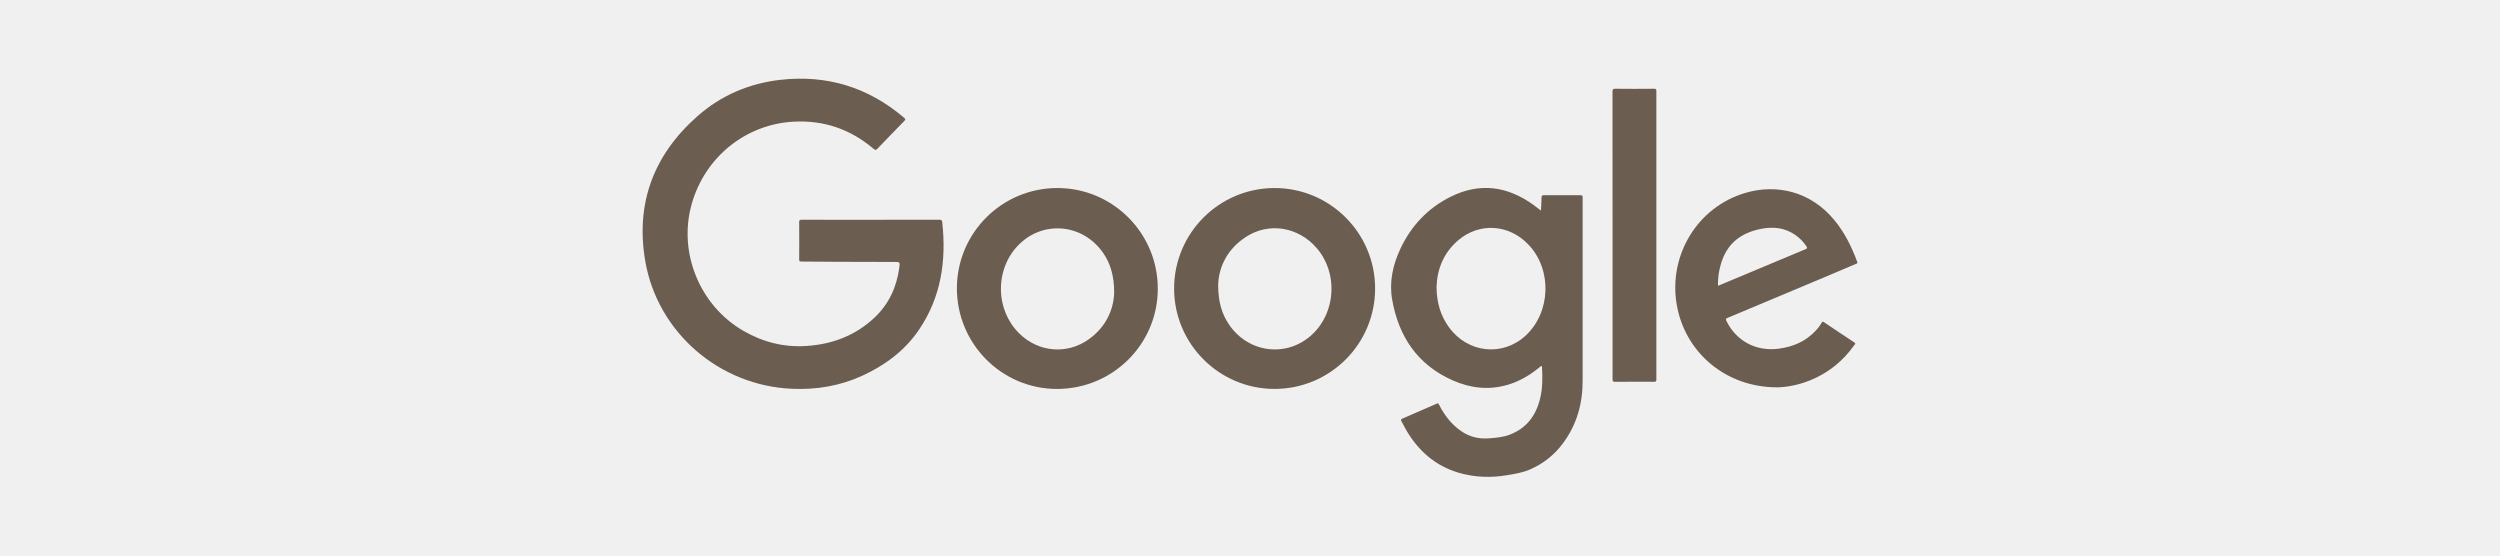
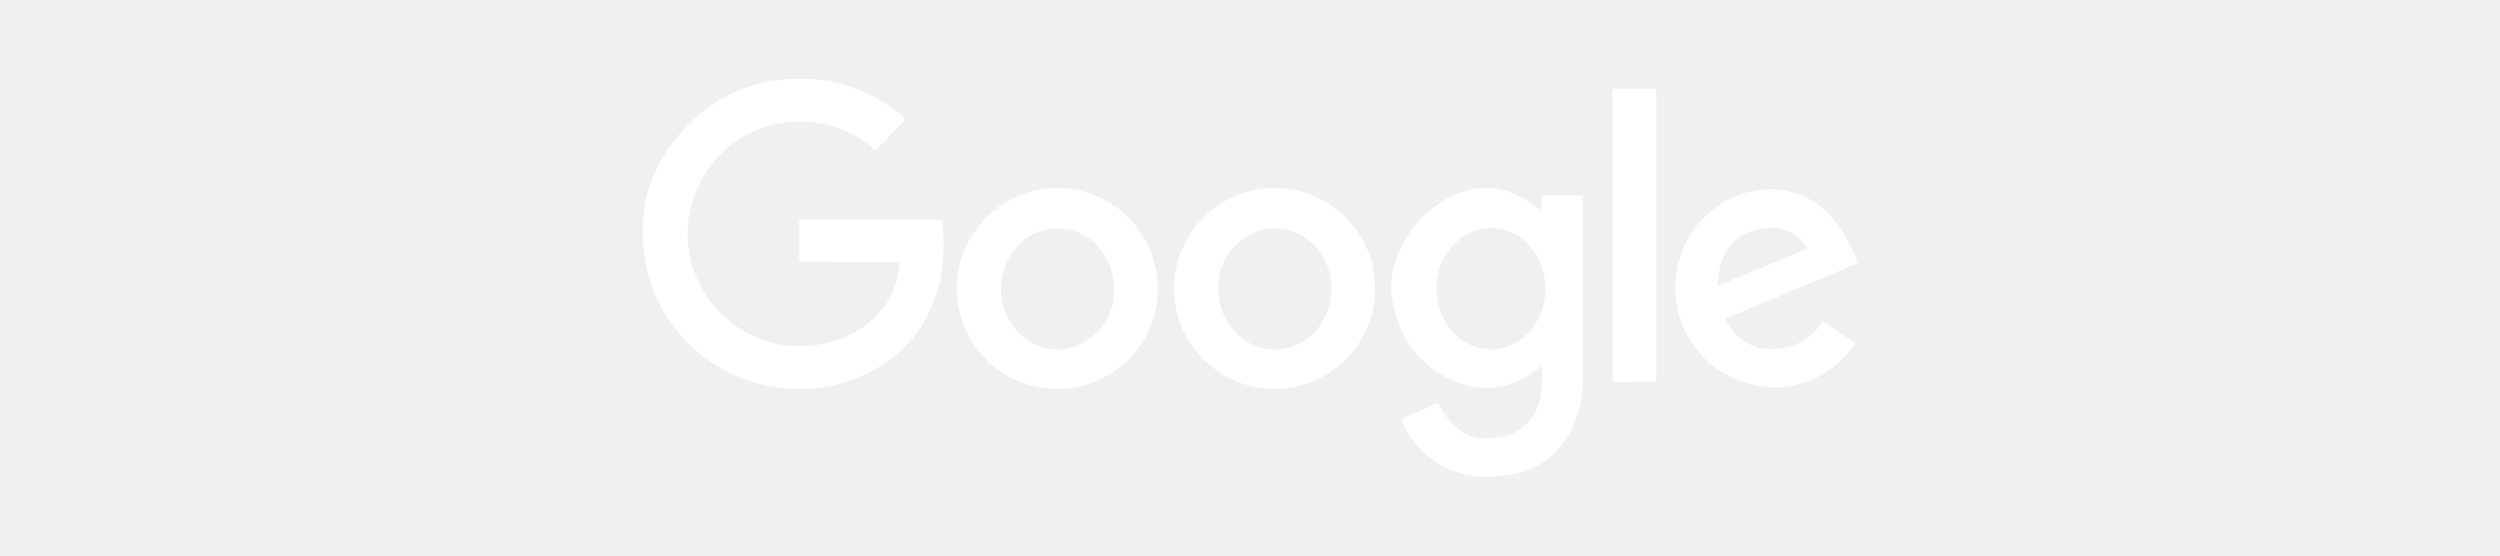
<svg xmlns="http://www.w3.org/2000/svg" id="Layer_1" data-name="Layer 1" viewBox="0 0 900 200">
  <defs>
    <style>
      .cls-1 {
-         fill: #6b5e51;
+         fill: #ffffff;
      }
    </style>
  </defs>
  <path class="cls-1" d="m313.43,79.12c8.23,0,16.46.02,24.69-.02.72,0,1.02.16,1.09.91,1.51,13.85-.39,26.96-8.4,38.73-5.13,7.55-12.19,12.76-20.41,16.53-8.05,3.69-16.51,5.08-25.3,4.69-26.1-1.1-48.41-20.24-52.82-46.03-3.55-20.75,3.06-38.24,18.82-52.12,8.53-7.51,18.65-11.82,29.92-13.08,16.61-1.86,31.39,2.63,44.21,13.45.91.77.89.77.04,1.66-3.13,3.22-6.29,6.43-9.38,9.68-.51.53-.77.6-1.38.09-8.25-7.06-17.82-10.36-28.64-9.82-17.44.88-32.16,12.82-36.89,29.76-4.87,17.42,2.92,36.43,18.58,45.52,7.04,4.08,14.6,6.01,22.71,5.48,9.31-.58,17.65-3.73,24.53-10.19,5.2-4.88,8.02-11.03,8.95-18.05.26-2,.23-2-1.77-2.01-6.71-.02-13.43-.04-20.13-.05-4.43-.02-8.86-.07-13.31-.09-.65,0-.84-.14-.84-.82.04-4.46.04-8.93,0-13.39,0-.75.26-.86.91-.84,8.28.02,16.58.02,24.86.02Z" />
  <path class="cls-1" d="m554.75,75.71c.07-1.54.18-3.1.21-4.66.02-.61.25-.77.82-.77,4.41.02,8.81.02,13.22,0,.61,0,.75.16.75.77-.02,22.01-.02,44,0,66,.02,8.21-2.08,15.74-6.97,22.39-3.1,4.25-7.28,7.58-12.13,9.63-2.57,1.1-5.37,1.54-8.12,2-5.9,1-11.75.79-17.49-.91-8.35-2.49-14.39-7.83-18.75-15.23-.63-1.09-1.16-2.22-1.79-3.31-.28-.49-.16-.7.33-.91,4.15-1.79,8.3-3.59,12.43-5.41.56-.25.63.09.81.42,1.94,3.76,4.43,7.07,7.97,9.49,3.03,2.07,6.36,2.89,10.03,2.59,2.45-.19,4.88-.39,7.21-1.24,6.15-2.26,9.63-6.83,11.15-13.04.89-3.66.91-7.39.7-11.13-.02-.21.05-.53-.23-.6-.25-.05-.4.21-.58.35-3.52,2.92-7.37,5.2-11.8,6.46-6.72,1.91-13.24,1.12-19.54-1.66-12.71-5.62-19.47-15.81-21.81-29.13-1.1-6.29.23-12.36,2.92-18.14,3.92-8.39,9.94-14.78,18.24-18.89,10.45-5.16,20.34-3.75,29.66,2.94.89.65,1.77,1.33,2.64,2.01-.02.02.02,0,.11-.02Zm-37.59,27.66c.05,5.62,1.45,10.31,4.5,14.48,6.74,9.26,19.22,10.63,27.52,3.01,9.12-8.4,9.65-23.76,1.1-32.76-7.02-7.42-17.68-8.12-25.35-1.58-5.29,4.53-7.6,10.49-7.77,16.84Z" />
  <path class="cls-1" d="m416.81,103.97c-.05,20.01-16.3,36.1-36.4,36.05-19.89-.05-36-16.35-35.93-36.35.09-19.94,16.33-36.05,36.29-35.98,19.96.07,36.08,16.33,36.03,36.28Zm-15.7,1.47c0-6.04-1.31-10.42-3.82-14.15-7.35-10.92-22.13-12.2-31.01-2.7-8.19,8.77-7.9,23,.63,31.43,6.86,6.79,17.19,7.74,25.05,2.12,6.16-4.38,8.93-10.64,9.14-16.7h0Z" />
  <path class="cls-1" d="m422.68,103.88c0-19.98,16.23-36.21,36.21-36.19,19.94.02,36.14,16.21,36.15,36.15.02,19.98-16.21,36.17-36.21,36.17-19.94,0-36.15-16.19-36.15-36.14Zm15.86-1.35c0,6.15,1.31,10.47,3.89,14.27,7.02,10.42,21.04,12.05,30.06,3.5,8.51-8.05,9.19-22.11,1.54-30.97-6.64-7.69-17.23-9.44-25.51-4.03-6.74,4.38-9.77,10.84-9.98,17.23h0Z" />
  <path class="cls-1" d="m639.72,139.44c-18.49,0-33.21-12.59-36.12-29.89-2.98-17.7,7.49-35,24.67-40.09,11.19-3.33,23.56-.67,32.21,9.91,3.64,4.46,6.15,9.52,8.12,14.9.23.61-.19.61-.51.75-3.78,1.61-7.55,3.22-11.34,4.81-11.61,4.88-23.21,9.73-34.82,14.6-.65.28-.72.51-.42,1.12,3.59,7.25,10.63,10.99,18.65,10,5.37-.67,10.05-2.68,13.73-6.76.74-.81,1.37-1.68,1.91-2.61.19-.35.32-.54.77-.23,3.64,2.47,7.32,4.9,10.99,7.32.61.4.21.67,0,.95-4.13,5.85-9.49,10.15-16.16,12.8-4.11,1.63-8.4,2.4-11.68,2.42Zm-21.24-36.56c.37-.16.67-.26.96-.39l6.2-2.59c8.12-3.4,16.23-6.81,24.35-10.19.65-.26.68-.49.32-1.03-1.07-1.61-2.42-3.01-4.01-4.11-3.82-2.64-8.04-3.05-12.48-2.15-6.57,1.33-11.48,4.71-13.83,11.22-1.07,2.96-1.59,6.09-1.51,9.24Z" />
  <path class="cls-1" d="m580.52,84.65c0-17.21,0-34.44-.02-51.65,0-.84.18-1.07,1.03-1.05,4.64.05,9.28.04,13.92,0,.63,0,.84.12.84.81-.02,34.63-.02,69.26,0,103.89,0,.61-.16.79-.77.79-4.69-.02-9.4-.04-14.09.02-.84,0-.91-.3-.91-1,0-17.26.02-34.54,0-51.8Z" />
</svg>
